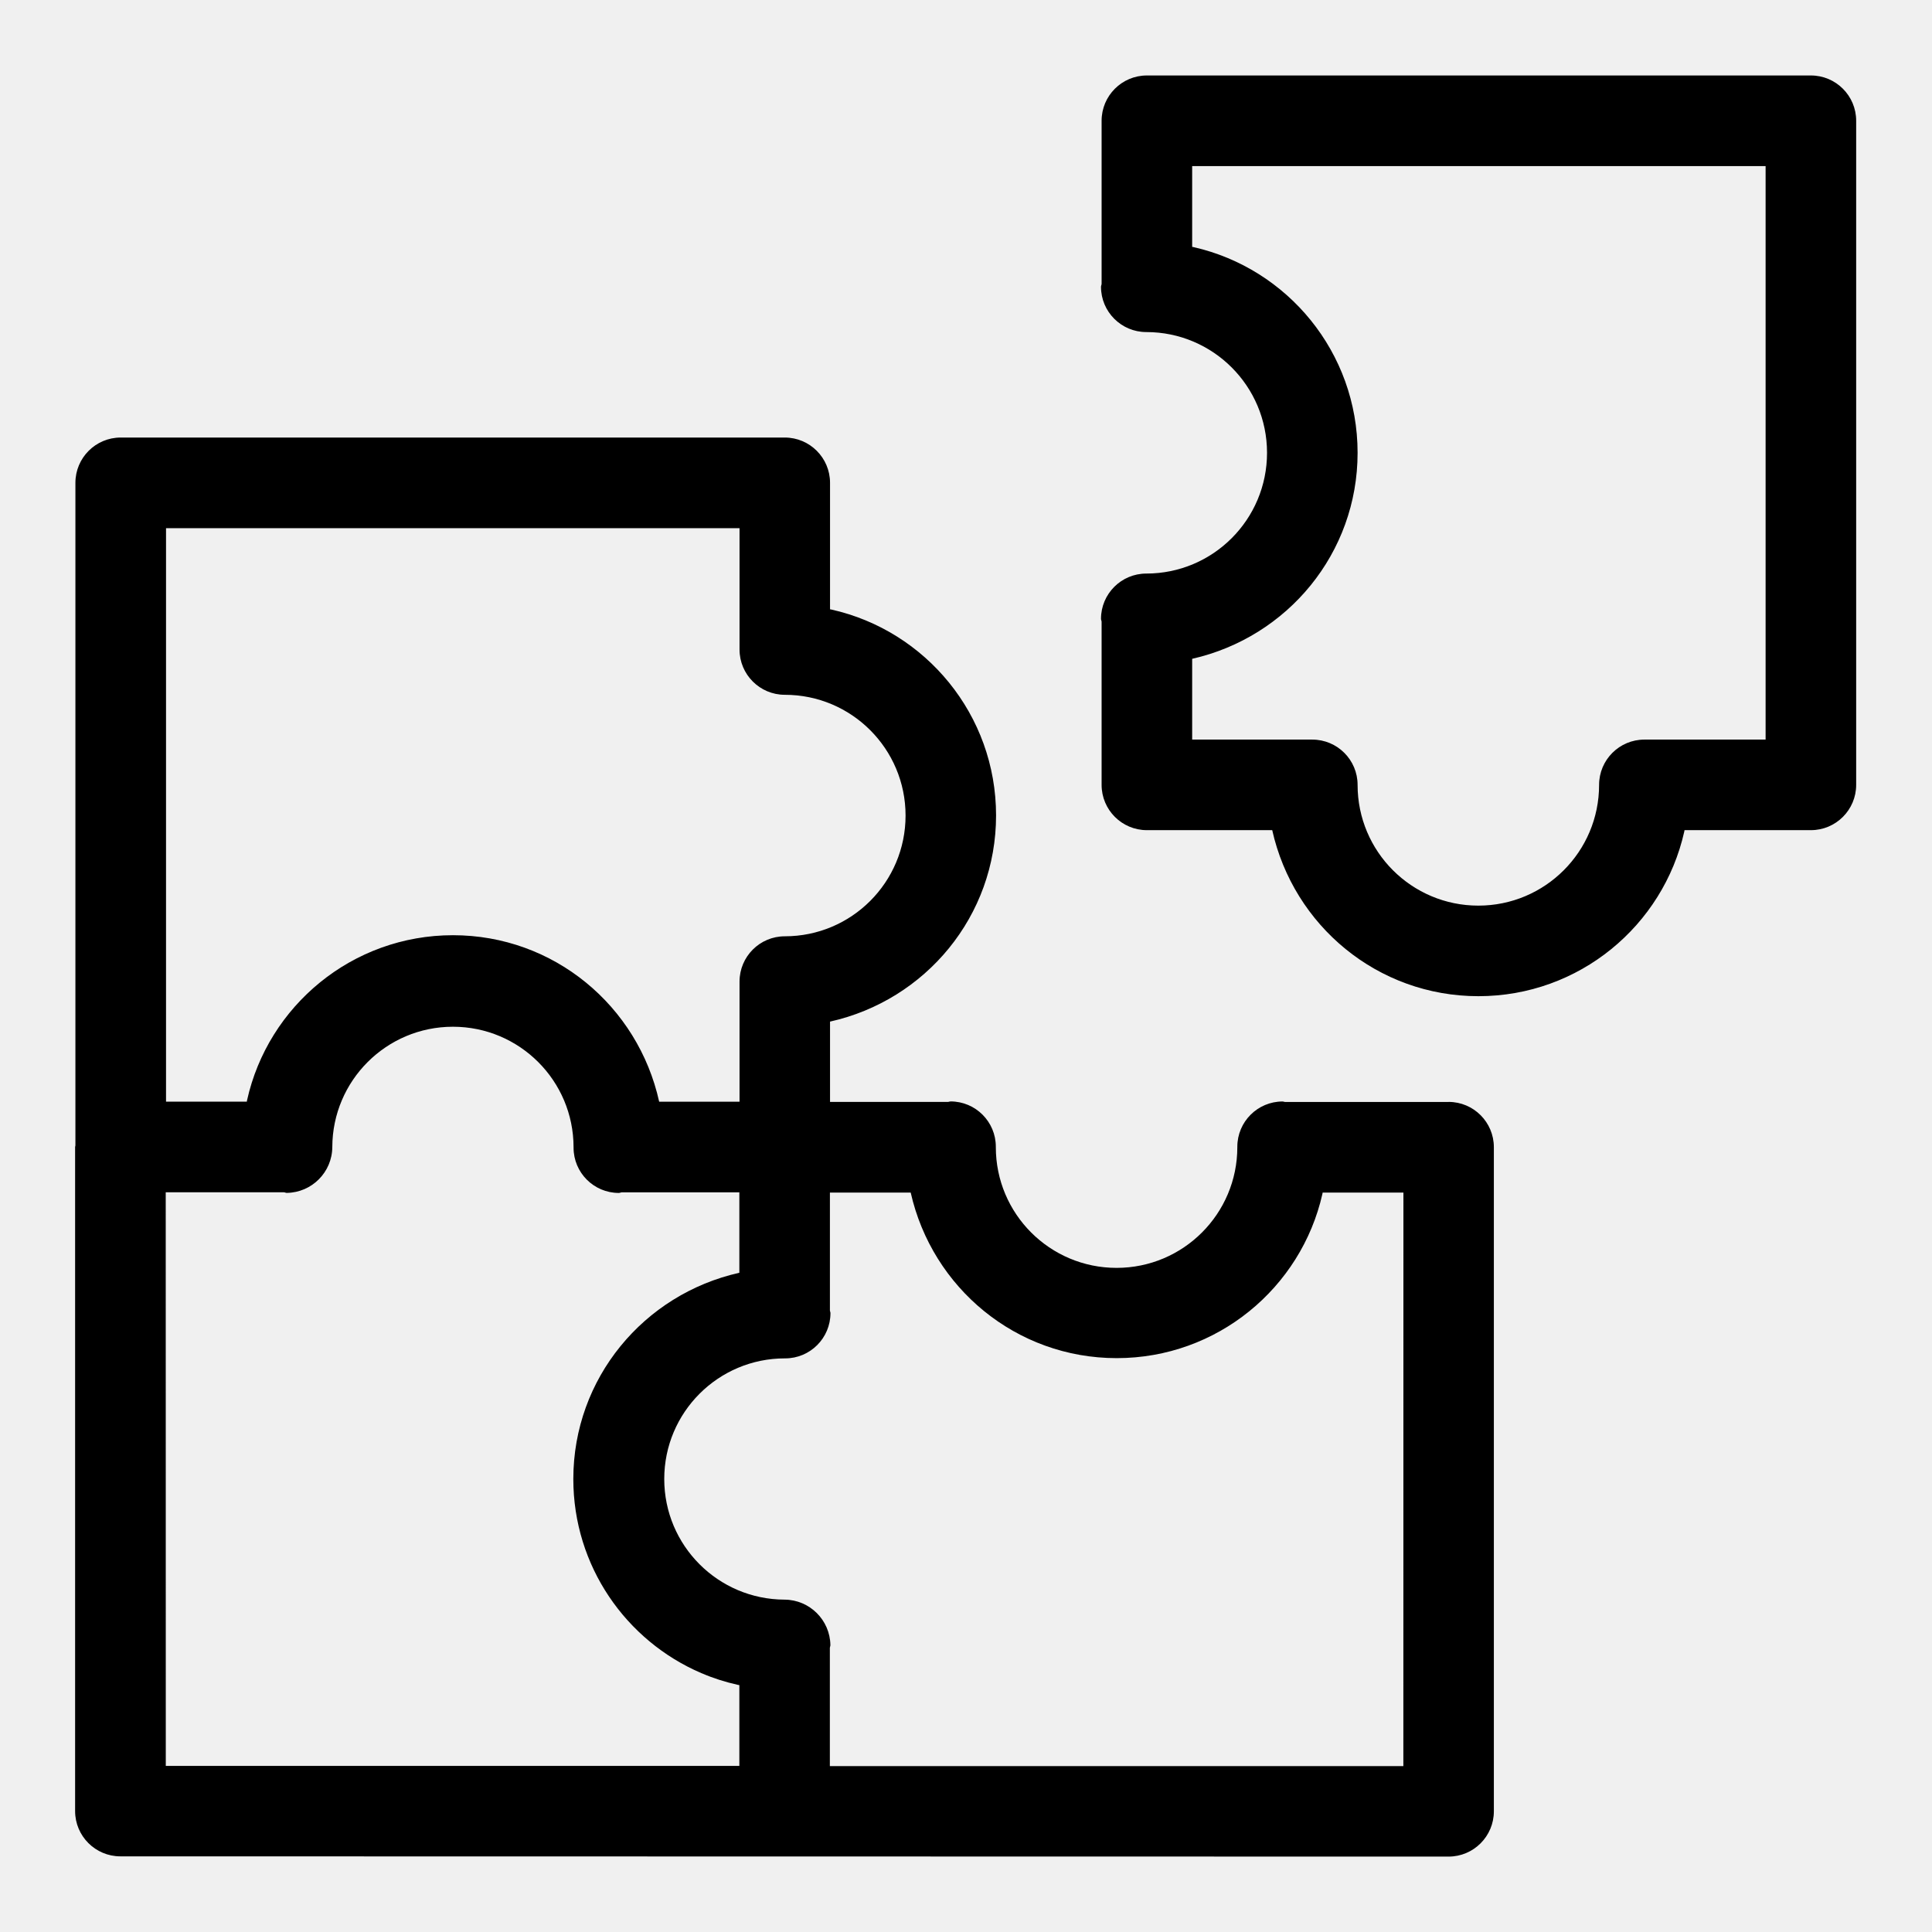
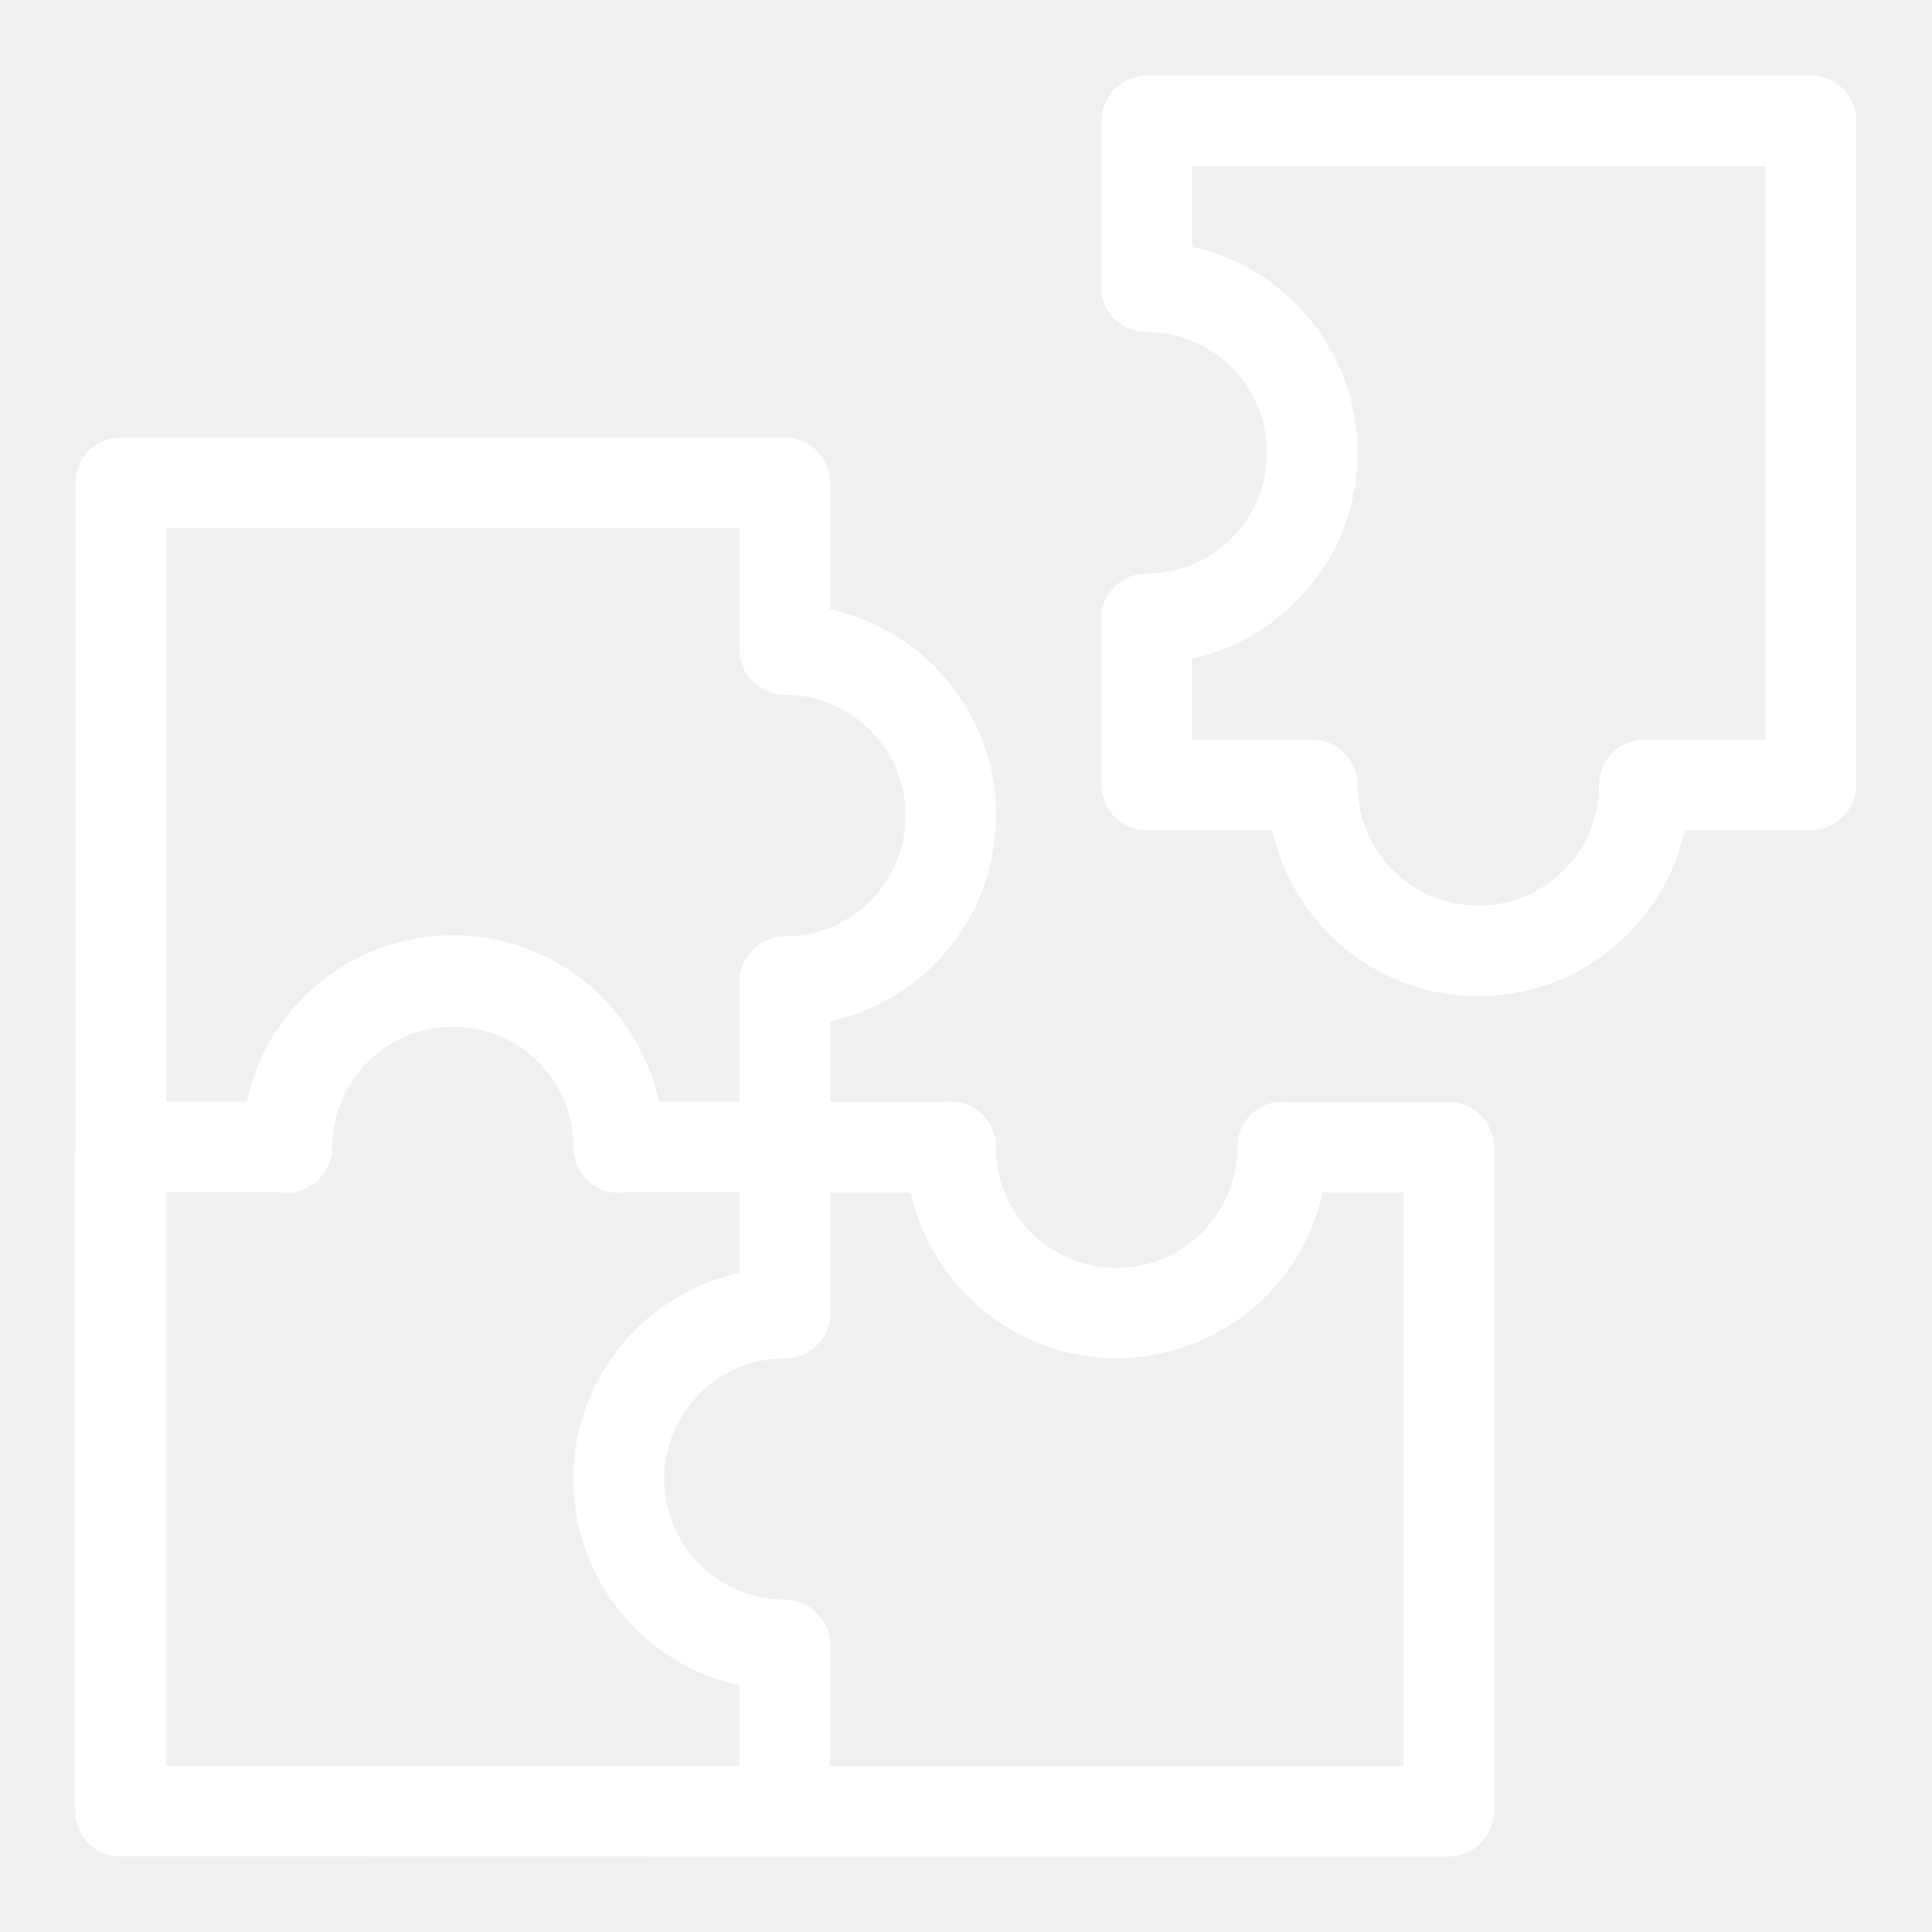
- <svg xmlns="http://www.w3.org/2000/svg" fill="#000000" width="800px" height="800px" viewBox="0 0 32 32" version="1.1">
+ <svg xmlns="http://www.w3.org/2000/svg" fill="#FFFFFF" width="80px" height="80px" viewBox="0 0 32 32" version="1.1">
  <path d="M23.994 18.252h-2.711c-0.014-0.001-0.025-0.008-0.039-0.008-0.414 0-0.75 0.336-0.75 0.75v0c0 0.002 0 0.004 0 0.006 0 1.104-0.895 2-2 2s-2-0.895-2-2c0-0.002 0-0.004 0-0.007v0c-0-0.414-0.336-0.75-0.75-0.75v0c-0.014 0-0.025 0.007-0.039 0.008h-1.957v-1.33c1.584-0.354 2.75-1.748 2.75-3.415s-1.166-3.060-2.727-3.41l-0.023-0.004v-2.095c-0-0.414-0.336-0.75-0.75-0.75h-10.999c-0.414 0-0.75 0.336-0.75 0.75v0 10.976l-0.005 0.024v11c0 0.414 0.336 0.75 0.75 0.75l21.999 0.004c0.414-0 0.75-0.336 0.75-0.75v0-11c-0-0.414-0.336-0.75-0.75-0.75v0zM2.75 8.748h9.499v2.010c0 0.414 0.336 0.75 0.75 0.75v0c1.105 0 2 0.895 2 2s-0.895 2-2 2v0c-0.414 0-0.75 0.336-0.75 0.75v0 1.99h-1.331c-0.351-1.588-1.746-2.758-3.415-2.758s-3.064 1.17-3.411 2.734l-0.004 0.023h-1.338zM2.745 19.748h1.957c0.017 0.001 0.031 0.010 0.048 0.010 0.416-0.006 0.751-0.343 0.754-0.759v-0c0.003-1.101 0.896-1.993 1.998-1.993 1.103 0 1.998 0.894 1.998 1.998 0 0.002 0 0.003 0 0.005v-0c0 0.414 0.336 0.75 0.75 0.75v0c0.017 0 0.031-0.009 0.048-0.010h1.948v1.332c-1.584 0.355-2.75 1.75-2.75 3.416 0 1.442 0.873 2.681 2.12 3.215l0.023 0.009c0.171 0.074 0.374 0.139 0.584 0.186l0.023 0.004v1.338h-9.5zM23.244 29.252h-9.499v-1.96c0.001-0.015 0.009-0.028 0.009-0.043-0.006-0.416-0.343-0.751-0.758-0.754h-0c-1.102-0.003-1.994-0.896-1.994-1.998 0-1.104 0.895-1.998 1.998-1.998 0.002 0 0.003 0 0.005 0h-0c0.414-0 0.75-0.336 0.75-0.75v0c0-0.015-0.008-0.028-0.009-0.043v-1.953h1.338c0.357 1.58 1.749 2.742 3.412 2.742s3.055-1.162 3.407-2.719l0.004-0.023h1.338zM29.994 1.25h-10.998c-0.414 0-0.75 0.336-0.75 0.75v0 2.702c-0.001 0.017-0.010 0.031-0.010 0.048 0 0.414 0.336 0.75 0.75 0.75v0c1.105 0 2 0.895 2 2s-0.895 2-2 2v0c-0.414 0-0.75 0.336-0.75 0.75v0c0 0.017 0.009 0.031 0.010 0.048v2.702c0 0.414 0.336 0.75 0.75 0.75h2.076c0.354 1.584 1.748 2.75 3.415 2.75s3.060-1.166 3.41-2.727l0.004-0.023h2.093c0.414-0 0.75-0.336 0.75-0.75v0-11c-0-0.414-0.336-0.75-0.75-0.75h-0zM29.244 12.25h-2.008c-0.414 0-0.75 0.336-0.75 0.75v0c0 1.105-0.895 2-2 2s-2-0.895-2-2v0c-0-0.414-0.336-0.75-0.75-0.75h-1.99v-1.338c1.579-0.358 2.74-1.749 2.74-3.412s-1.161-3.054-2.717-3.407l-0.023-0.004v-1.338h9.498z" />
</svg>
